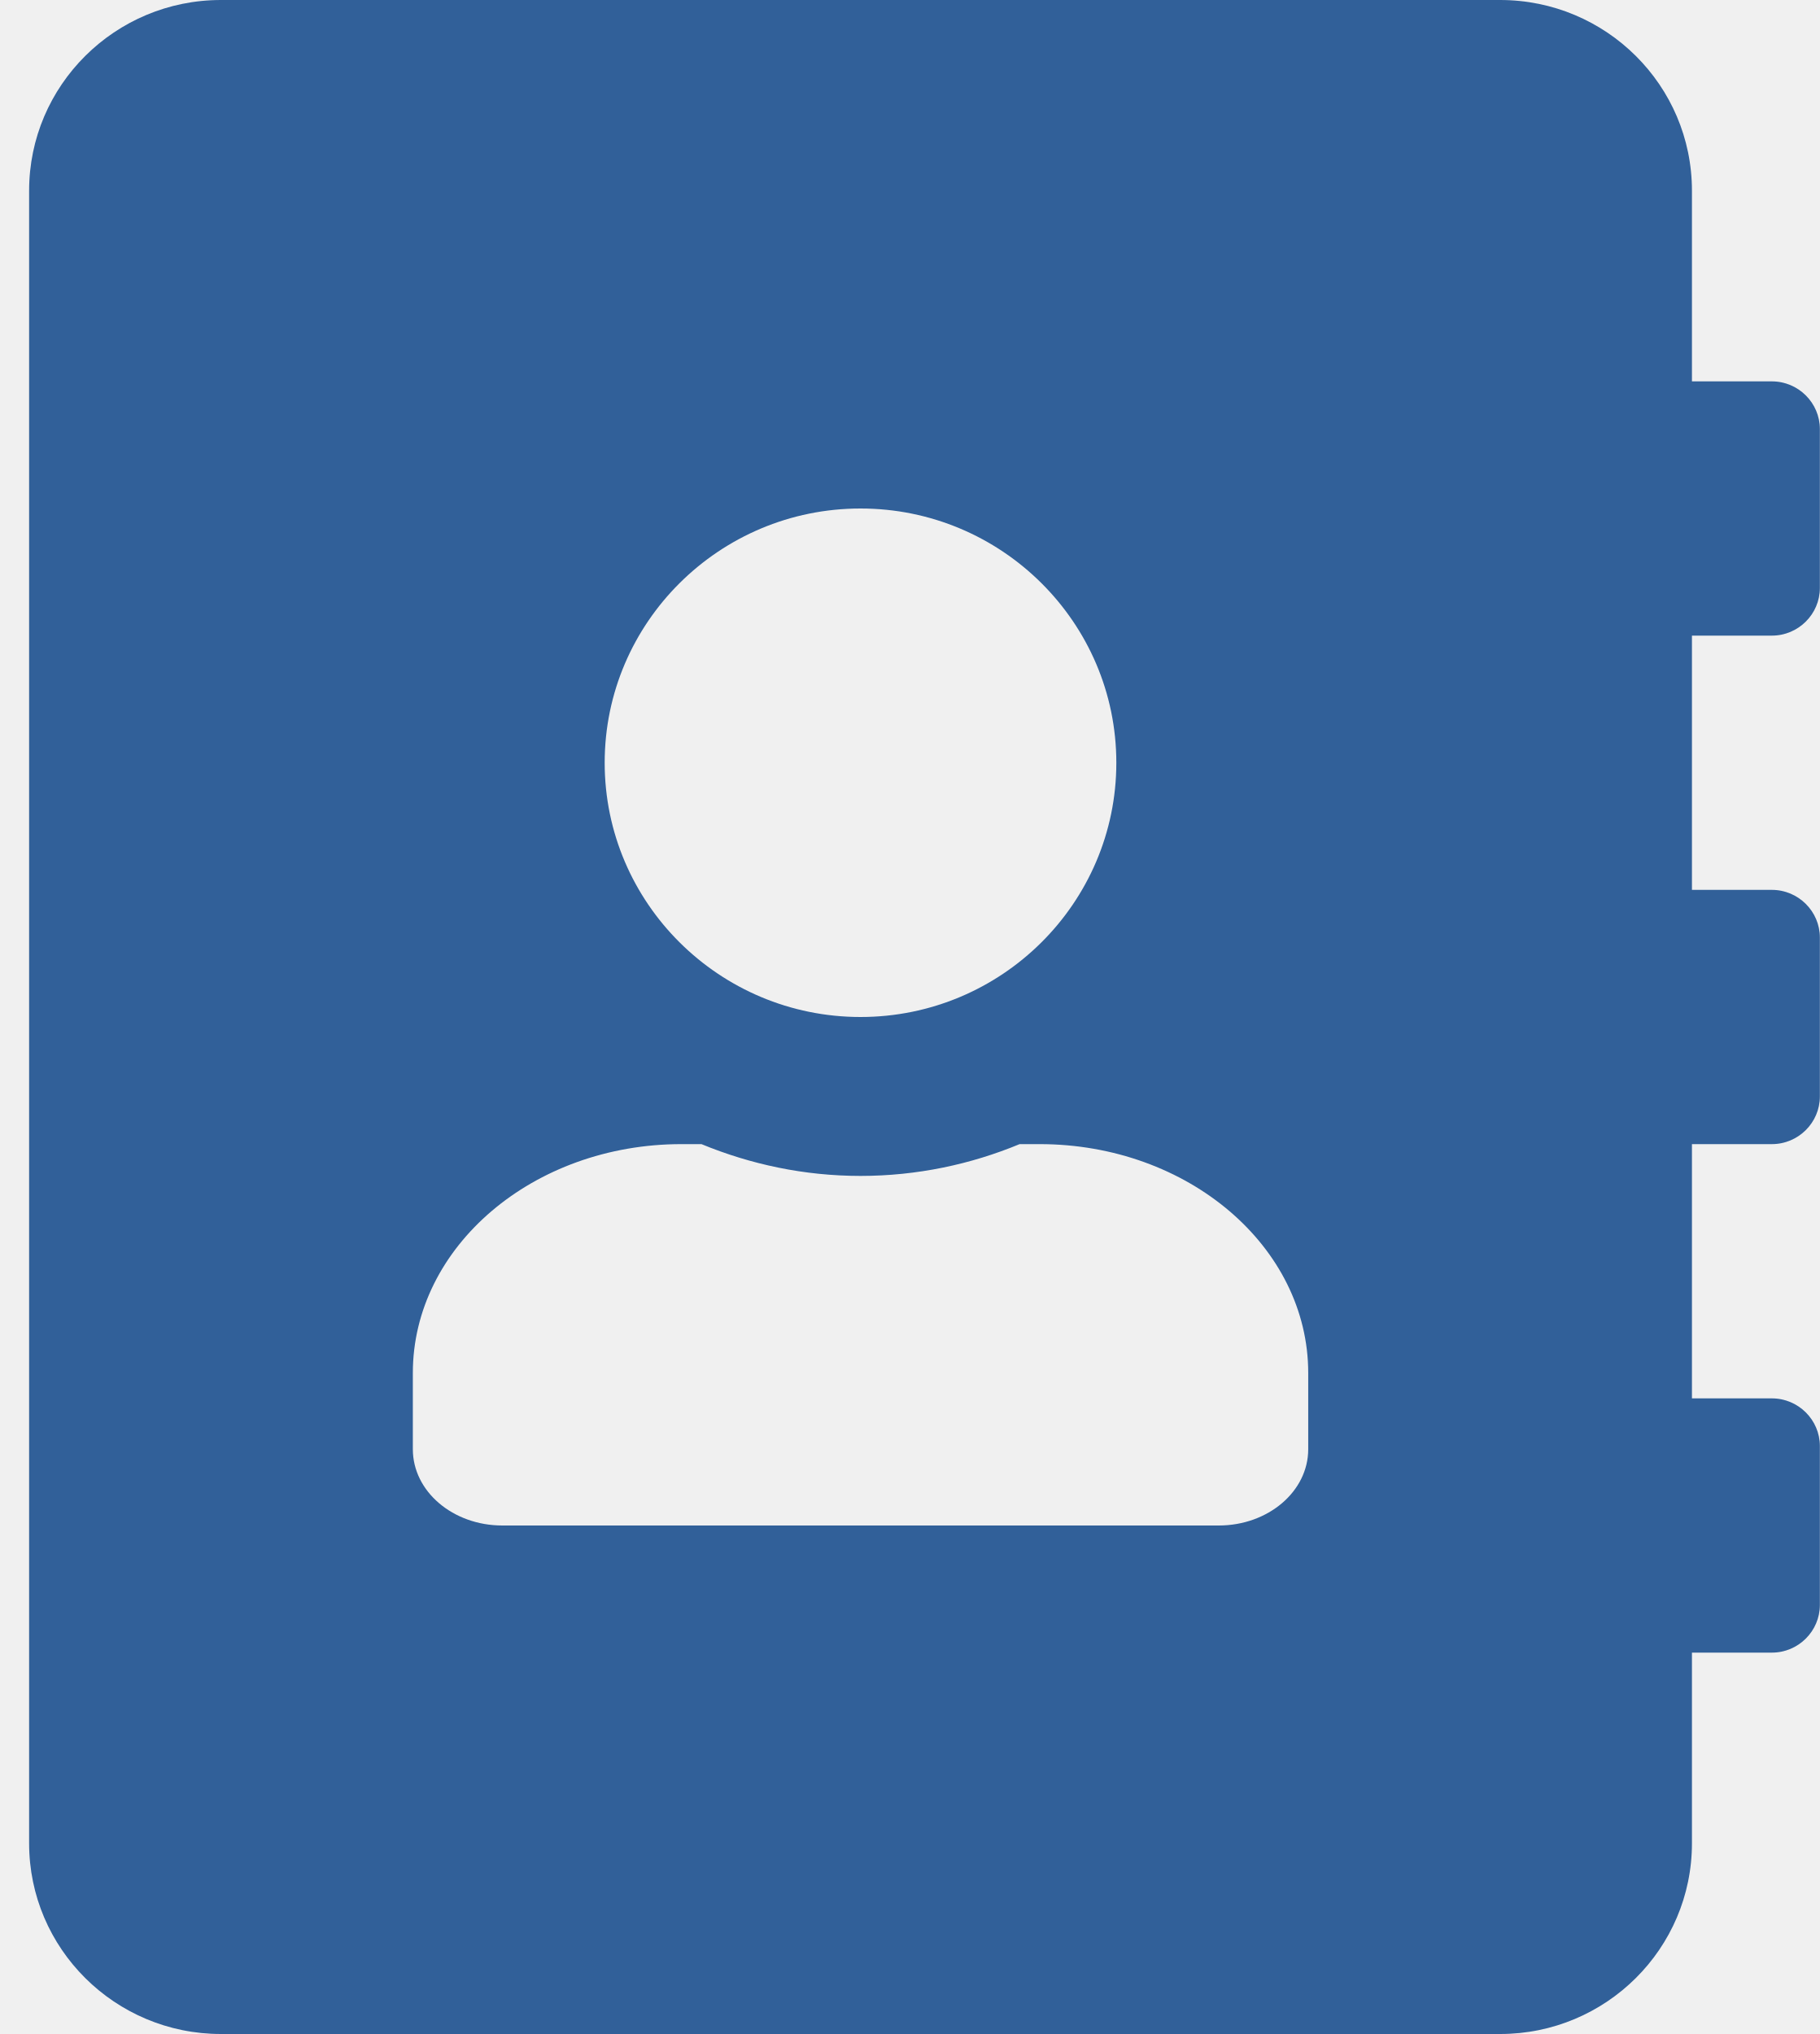
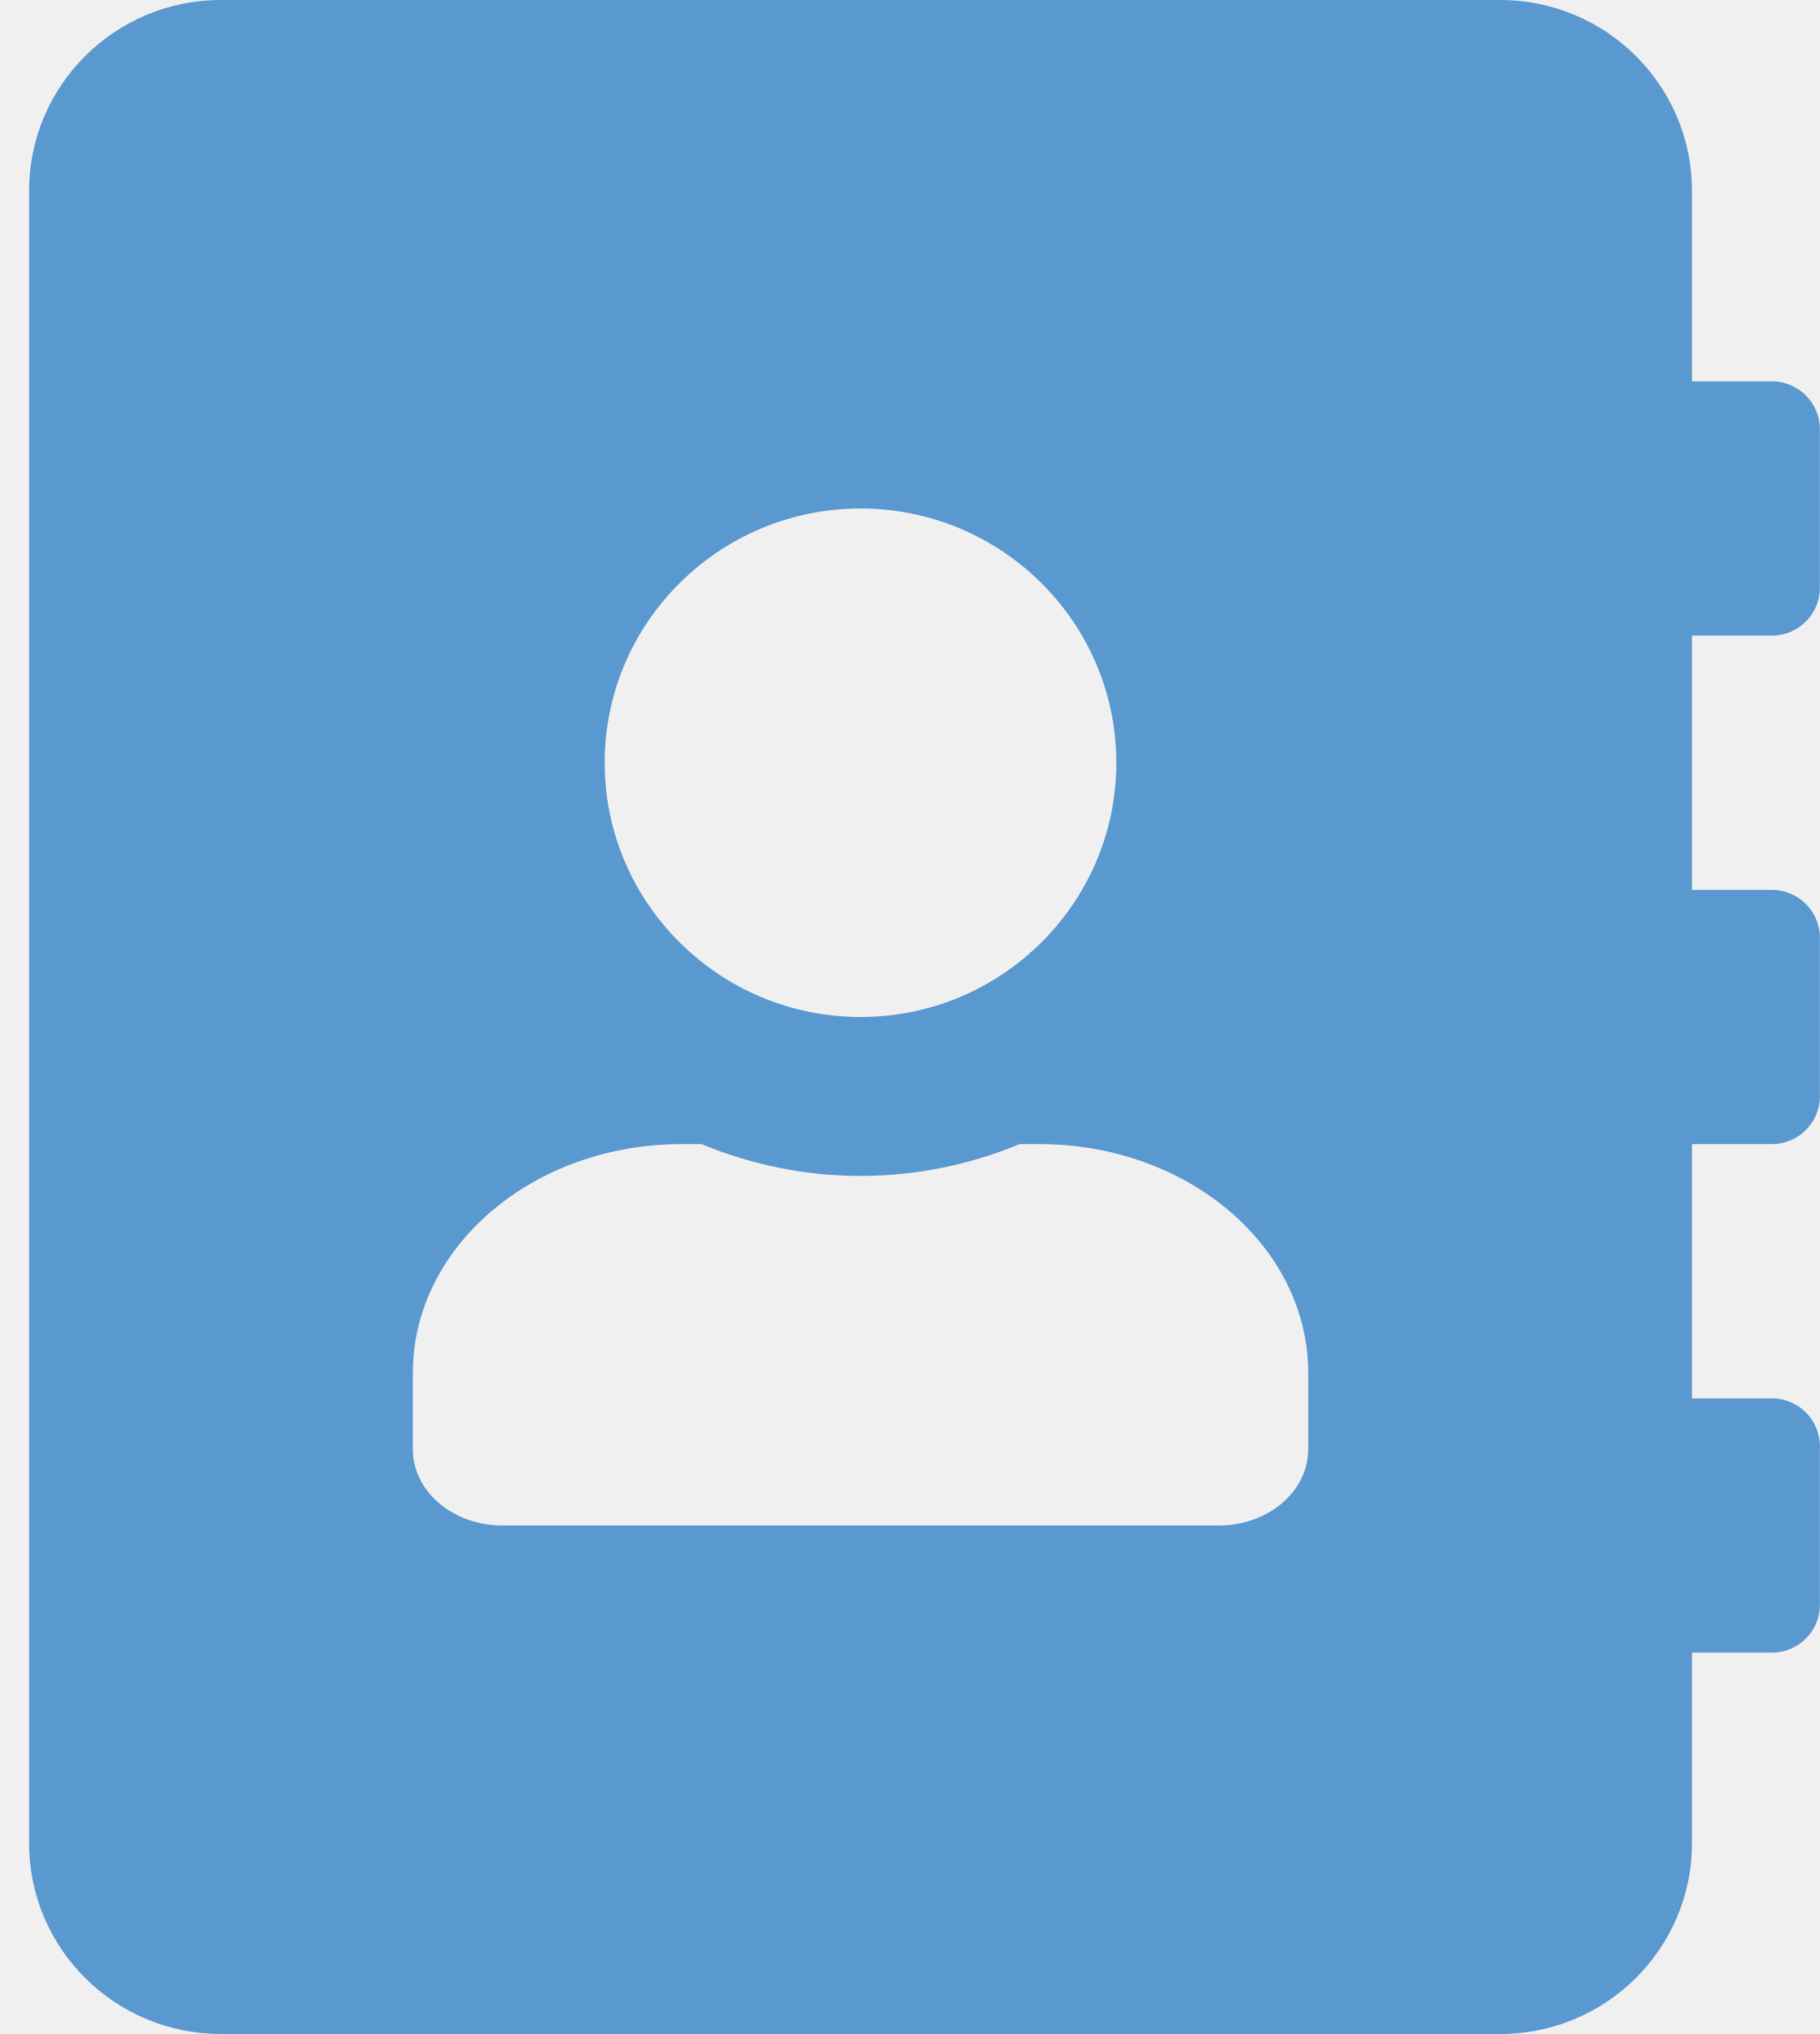
<svg xmlns="http://www.w3.org/2000/svg" width="34" height="38" viewBox="0 0 34 38" fill="none">
  <g clip-path="url(#clip0_94_2)">
-     <path d="M33.104 11.875C33.597 11.875 34 11.474 34 10.984V8.016C34 7.526 33.597 7.125 33.104 7.125H31.61V3.562C31.61 1.596 30.005 0 28.026 0H4.128C2.149 0 0.544 1.596 0.544 3.562V34.438C0.544 36.404 2.149 38 4.128 38H28.026C30.005 38 31.61 36.404 31.61 34.438V30.875H33.104C33.597 30.875 34 30.474 34 29.984V27.016C34 26.526 33.597 26.125 33.104 26.125H31.61V21.375H33.104C33.597 21.375 34 20.974 34 20.484V17.516C34 17.026 33.597 16.625 33.104 16.625H31.61V11.875H33.104ZM16.077 9.5C18.713 9.5 20.856 11.63 20.856 14.25C20.856 16.87 18.713 19 16.077 19C13.441 19 11.297 16.87 11.297 14.25C11.297 11.63 13.441 9.5 16.077 9.5ZM24.441 27.075C24.441 27.862 23.694 28.5 22.768 28.5H9.386C8.46 28.5 7.713 27.862 7.713 27.075V25.65C7.713 23.29 9.961 21.375 12.731 21.375H13.105C14.023 21.753 15.024 21.969 16.077 21.969C17.13 21.969 18.138 21.753 19.049 21.375H19.423C22.193 21.375 24.441 23.29 24.441 25.65V27.075Z" fill="#316099" />
+     <path d="M33.104 11.875C33.597 11.875 34 11.474 34 10.984V8.016C34 7.526 33.597 7.125 33.104 7.125H31.61V3.562C31.61 1.596 30.005 0 28.026 0H4.128C2.149 0 0.544 1.596 0.544 3.562V34.438C0.544 36.404 2.149 38 4.128 38H28.026C30.005 38 31.61 36.404 31.61 34.438V30.875H33.104C33.597 30.875 34 30.474 34 29.984V27.016C34 26.526 33.597 26.125 33.104 26.125H31.61V21.375H33.104C33.597 21.375 34 20.974 34 20.484V17.516C34 17.026 33.597 16.625 33.104 16.625H31.61V11.875H33.104ZM16.077 9.5C18.713 9.5 20.856 11.63 20.856 14.25C20.856 16.87 18.713 19 16.077 19C13.441 19 11.297 16.87 11.297 14.25C11.297 11.63 13.441 9.5 16.077 9.5ZM24.441 27.075C24.441 27.862 23.694 28.5 22.768 28.5H9.386C8.46 28.5 7.713 27.862 7.713 27.075V25.65C7.713 23.29 9.961 21.375 12.731 21.375H13.105C14.023 21.753 15.024 21.969 16.077 21.969C17.13 21.969 18.138 21.753 19.049 21.375H19.423C22.193 21.375 24.441 23.29 24.441 25.65V27.075Z" fill="#5A98D0" />
  </g>
  <defs>
    <clipPath id="clip0_94_2">
      <rect width="33.456" height="38" fill="white" transform="translate(0.543579)" />
    </clipPath>
  </defs>
</svg>
